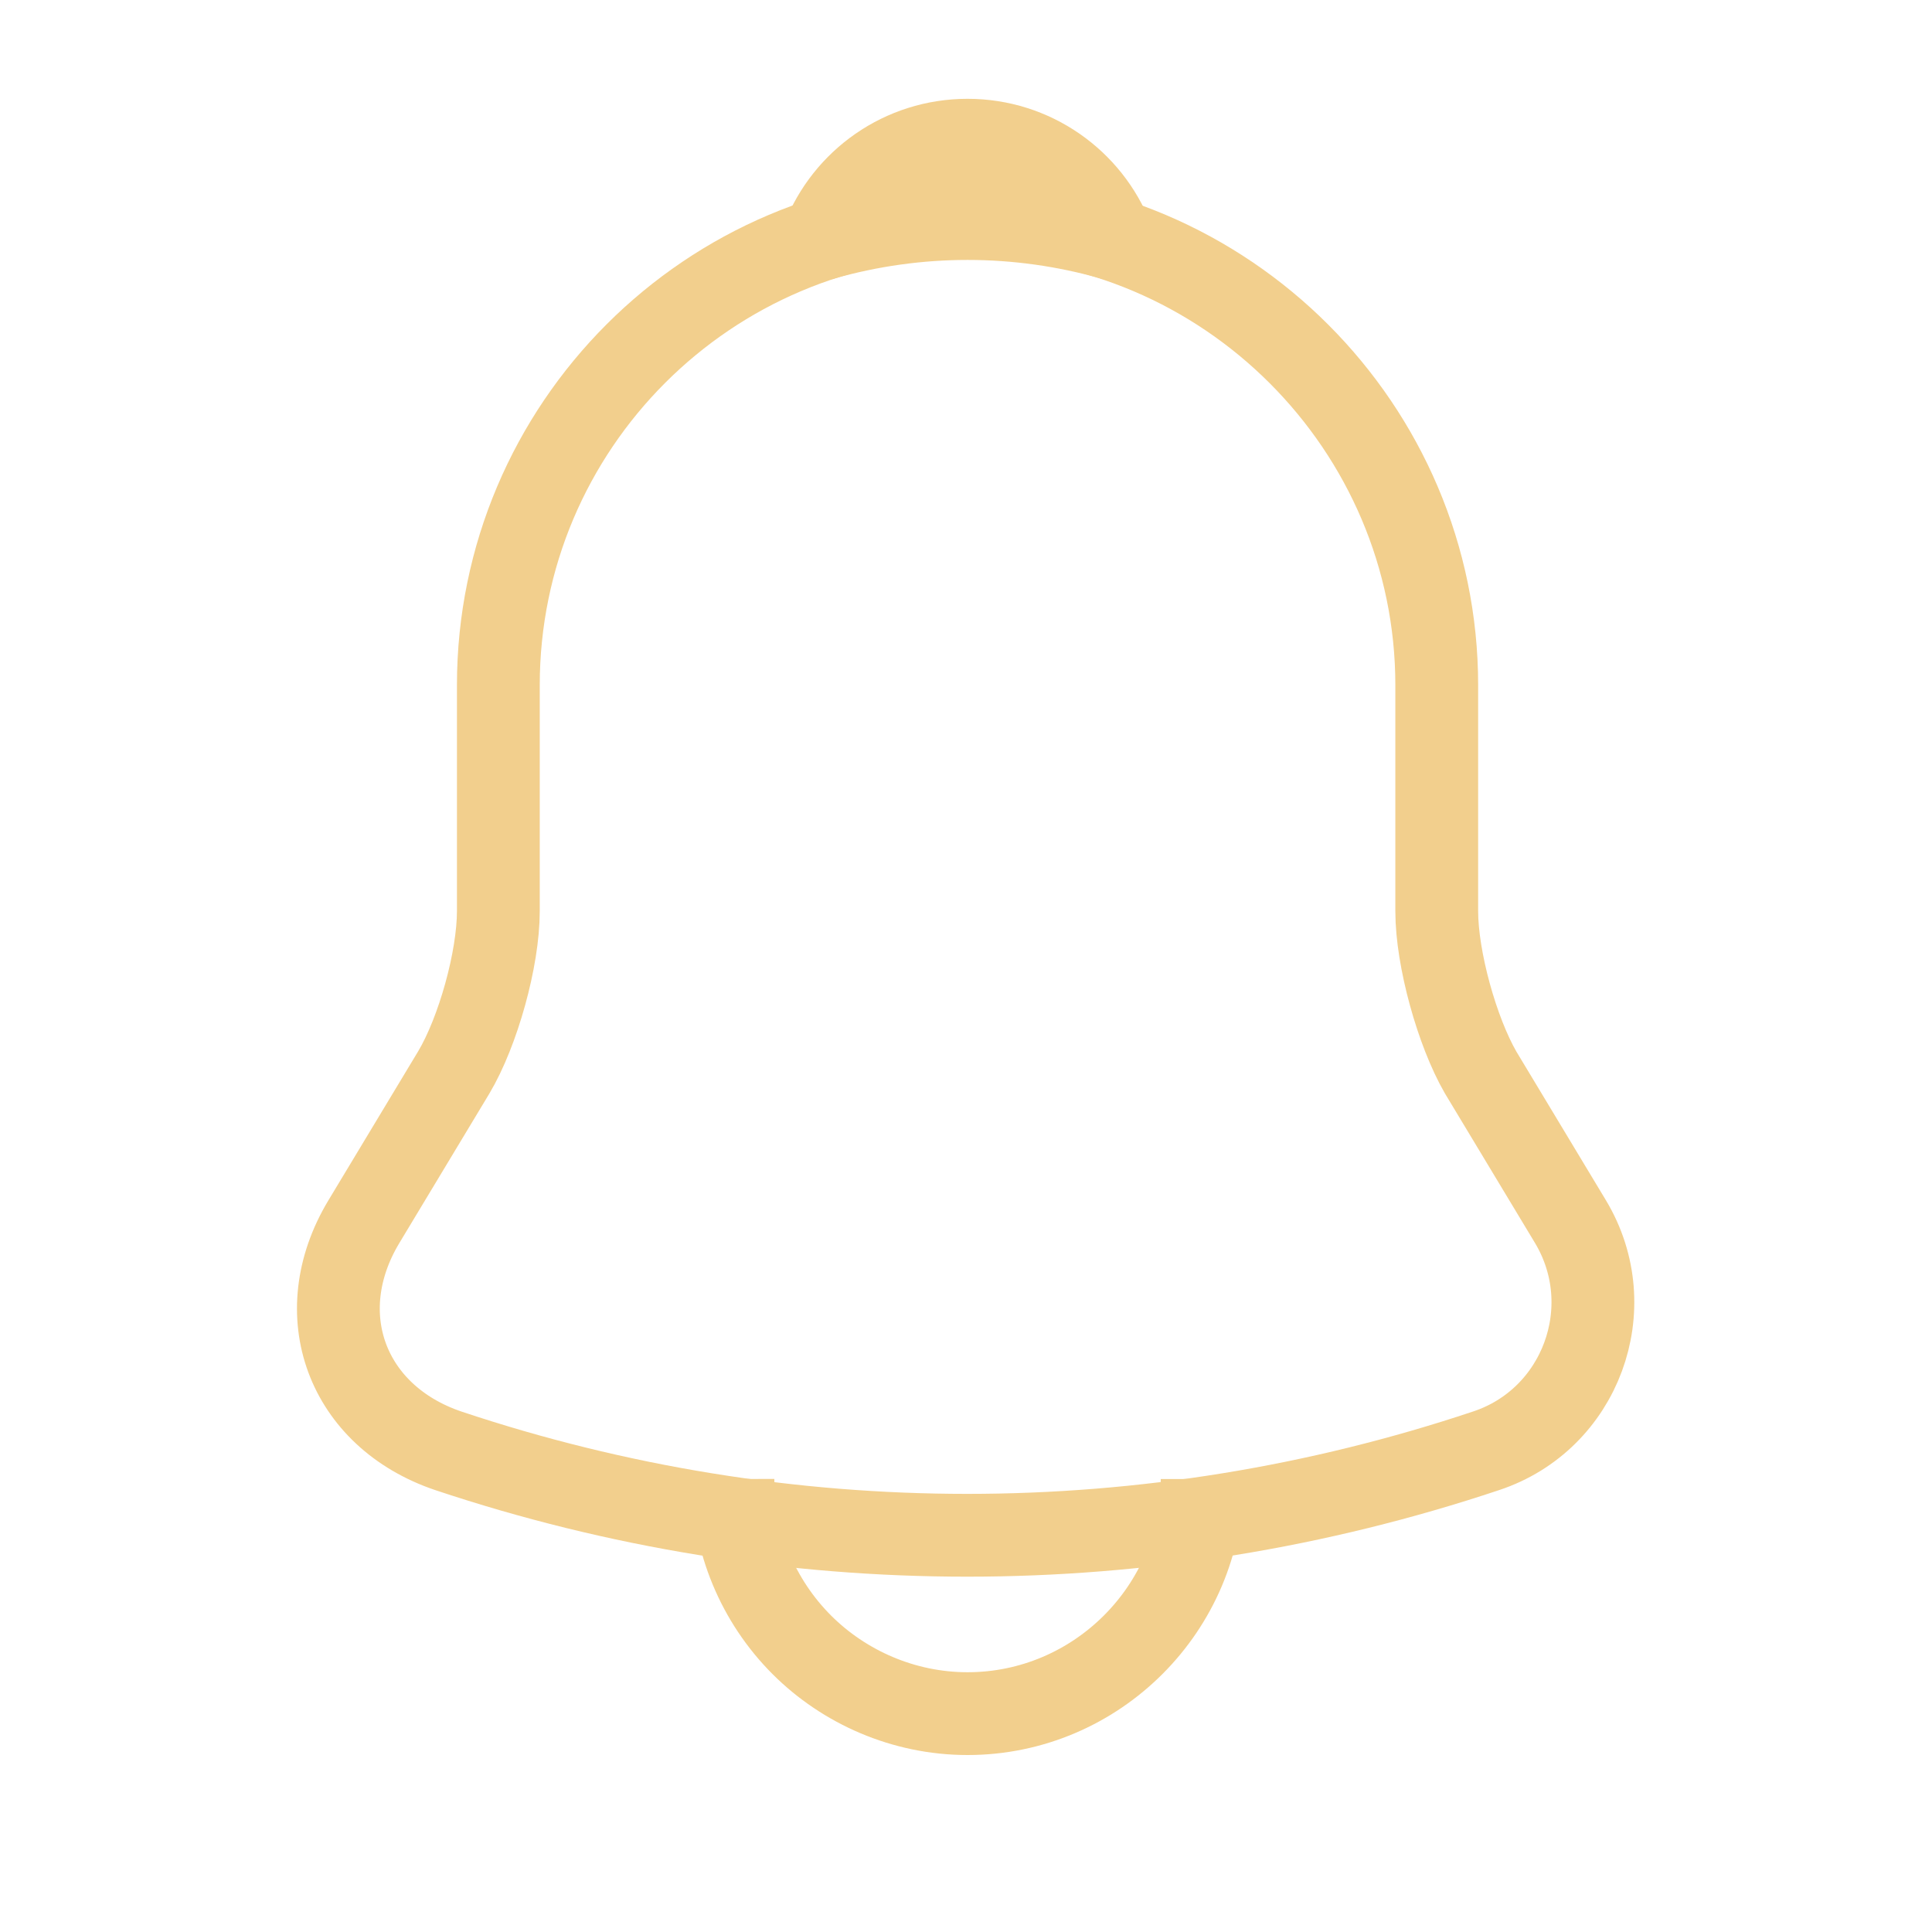
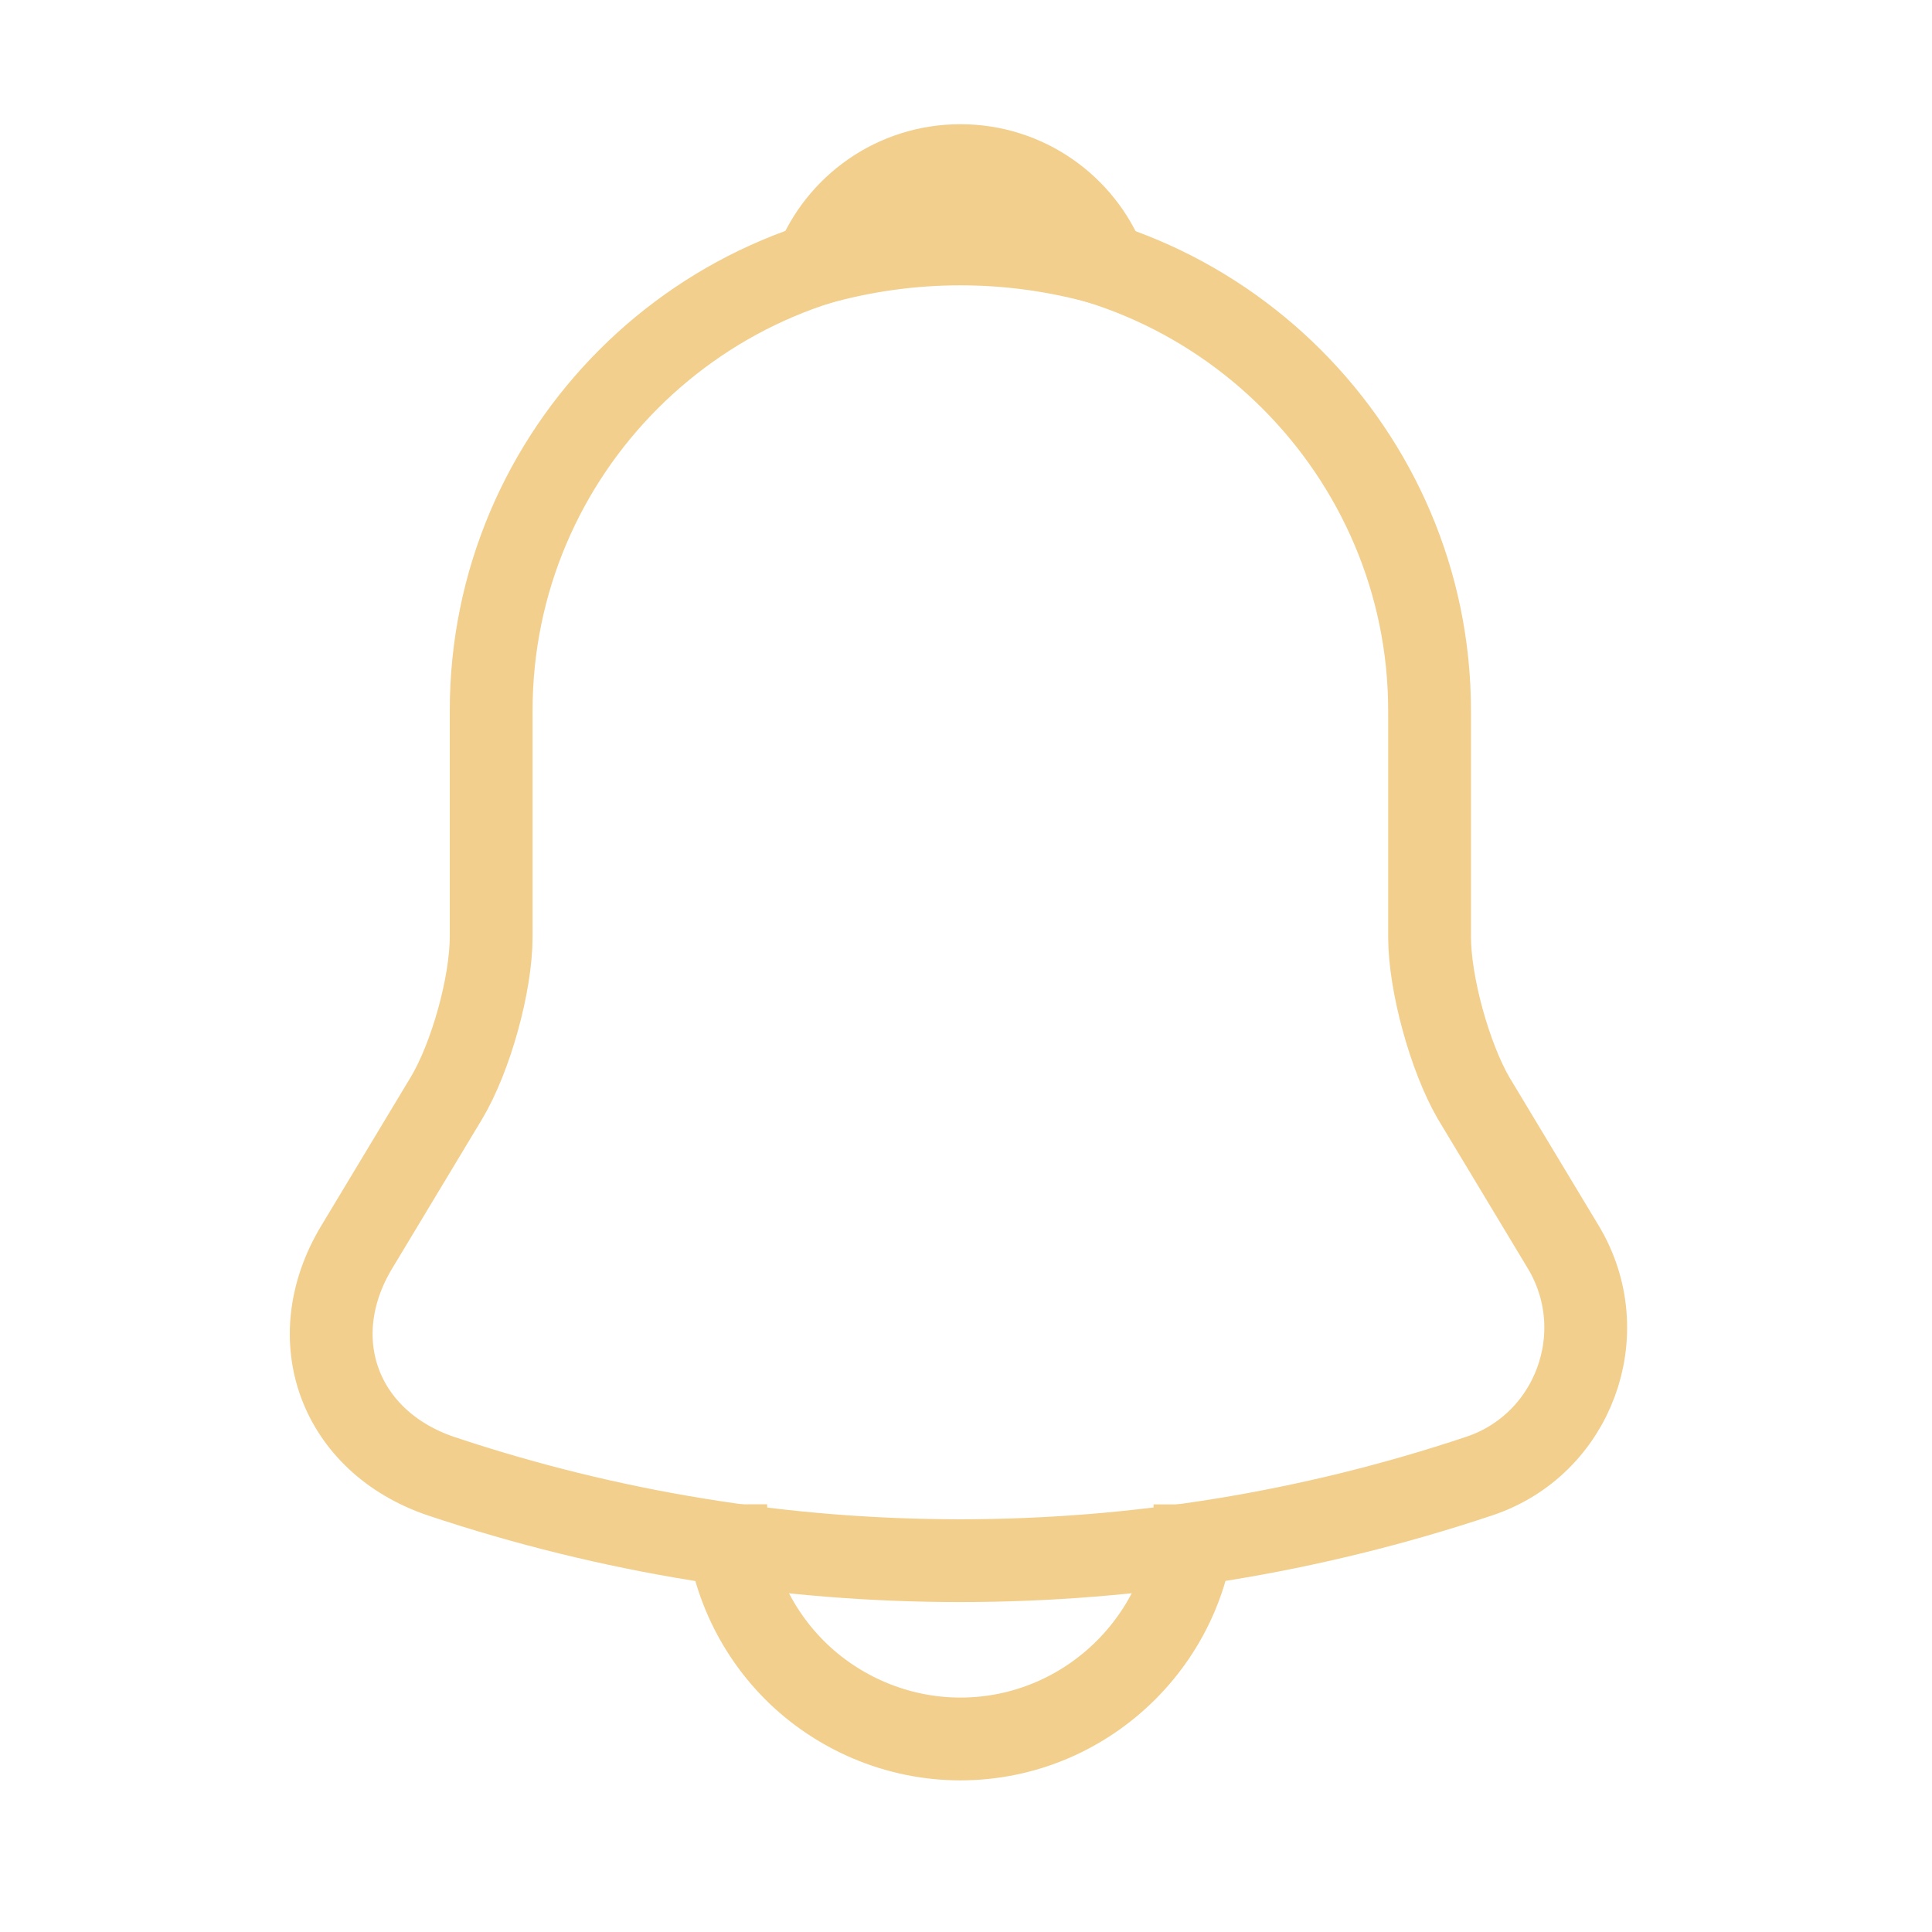
<svg xmlns="http://www.w3.org/2000/svg" width="35" height="35" viewBox="0 0 35 35" fill="none">
-   <path d="M17.528 3.914C12.839 3.914 9.028 7.725 9.028 12.414V16.508C9.028 17.372 8.66 18.69 8.221 19.427L6.592 22.132C5.586 23.804 6.28 25.66 8.122 26.283C14.227 28.323 20.815 28.323 26.921 26.283C28.635 25.717 29.386 23.691 28.451 22.132L26.822 19.427C26.397 18.69 26.028 17.372 26.028 16.508V12.414C26.028 7.739 22.203 3.914 17.528 3.914Z" stroke="#F2CF8D" stroke-width="1.5" stroke-miterlimit="10" stroke-linecap="round" />
-   <path d="M20.149 4.325C18.436 3.837 16.621 3.837 14.908 4.325C15.318 3.277 16.338 2.54 17.528 2.54C18.718 2.54 19.738 3.277 20.149 4.325V4.325Z" stroke="#F2CF8D" stroke-width="1.5" stroke-miterlimit="10" stroke-linecap="round" stroke-linejoin="round" />
-   <path d="M21.778 26.794C21.778 29.131 19.866 31.044 17.528 31.044C16.367 31.044 15.29 30.562 14.525 29.797C13.729 29 13.281 27.92 13.278 26.794" stroke="#F2CF8D" stroke-width="1.5" stroke-miterlimit="10" />
+   <path d="M17.398 4.374C12.709 4.374 8.898 8.185 8.898 12.874V16.968C8.898 17.833 8.53 19.15 8.091 19.887L6.462 22.593C5.456 24.264 6.15 26.12 7.992 26.743C14.098 28.783 20.685 28.783 26.791 26.743C28.505 26.177 29.256 24.151 28.321 22.593L26.692 19.887C26.267 19.15 25.898 17.833 25.898 16.968V12.874C25.898 8.199 22.073 4.374 17.398 4.374Z" stroke="#F2CF8D" stroke-width="1.5" stroke-miterlimit="10" stroke-linecap="round" />
+   <path d="M20.02 4.785C18.307 4.297 16.491 4.297 14.778 4.785C15.189 3.737 16.209 3 17.399 3C18.589 3 19.609 3.737 20.02 4.785V4.785Z" stroke="#F2CF8D" stroke-width="1.5" stroke-miterlimit="10" stroke-linecap="round" stroke-linejoin="round" />
+   <path d="M21.648 27.253C21.648 29.591 19.736 31.503 17.398 31.503C16.237 31.503 15.16 31.022 14.395 30.257C13.599 29.46 13.151 28.38 13.148 27.253" stroke="#F2CF8D" stroke-width="1.5" stroke-miterlimit="10" />
</svg>
